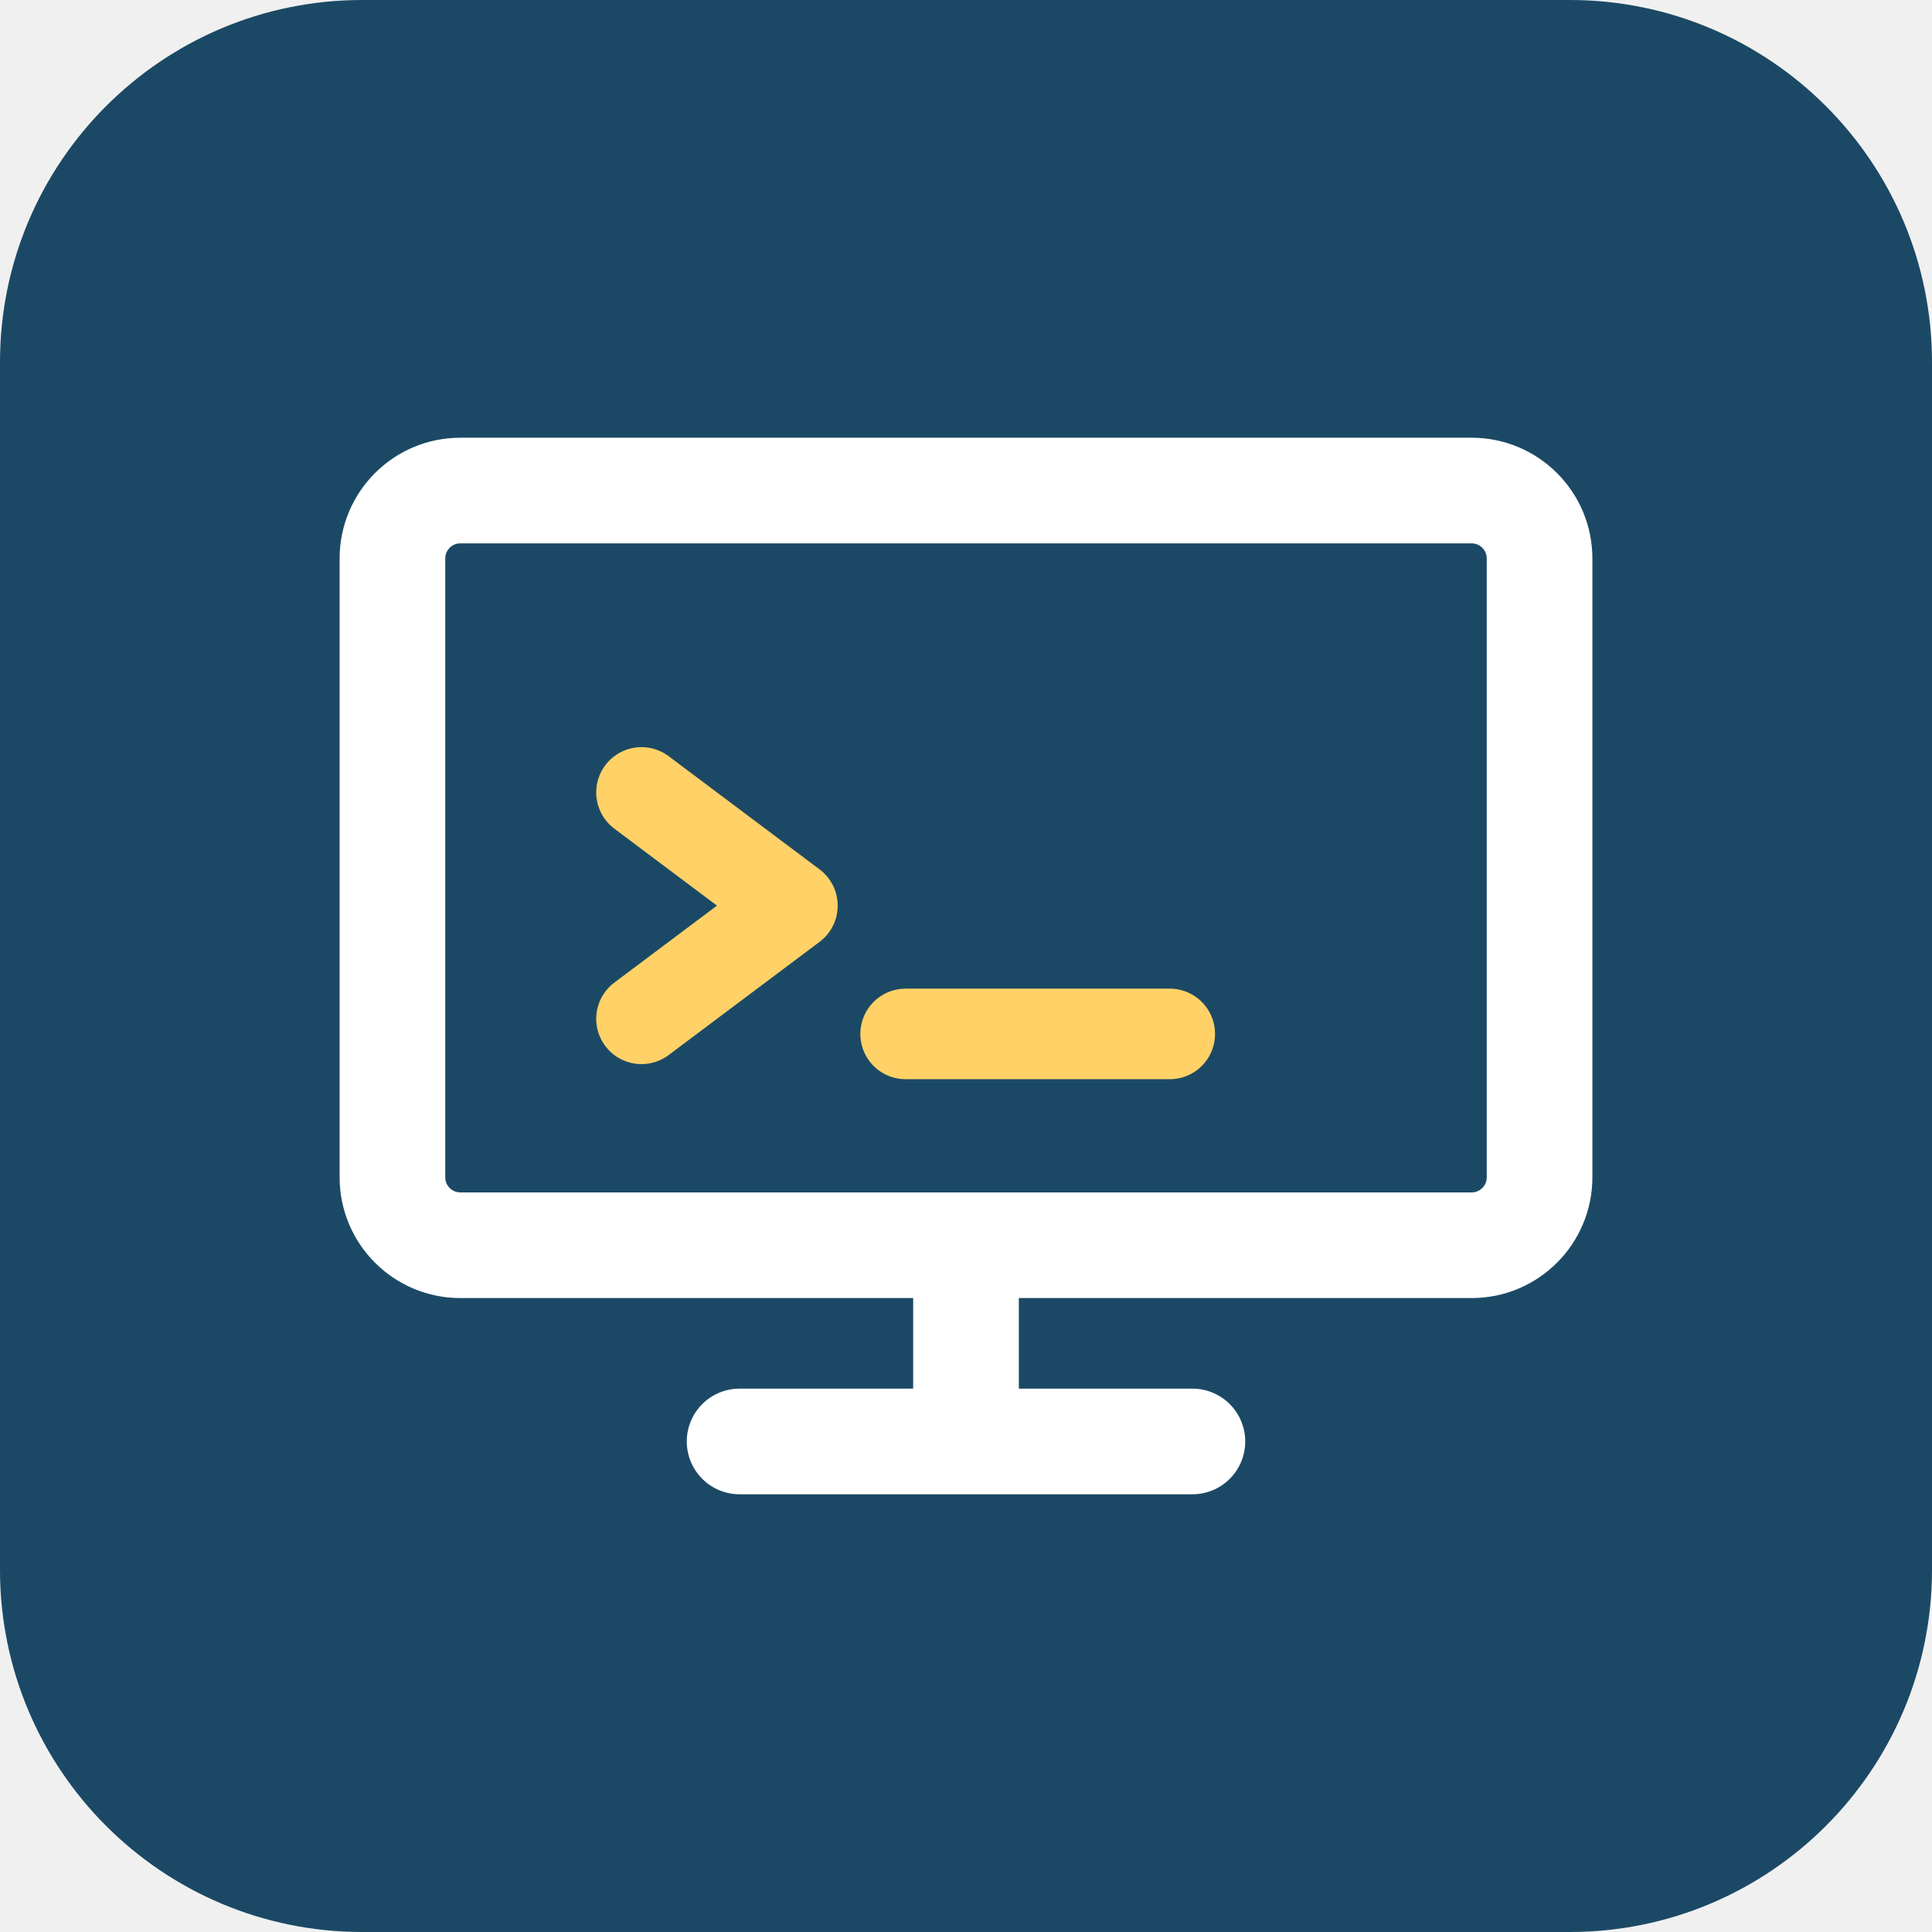
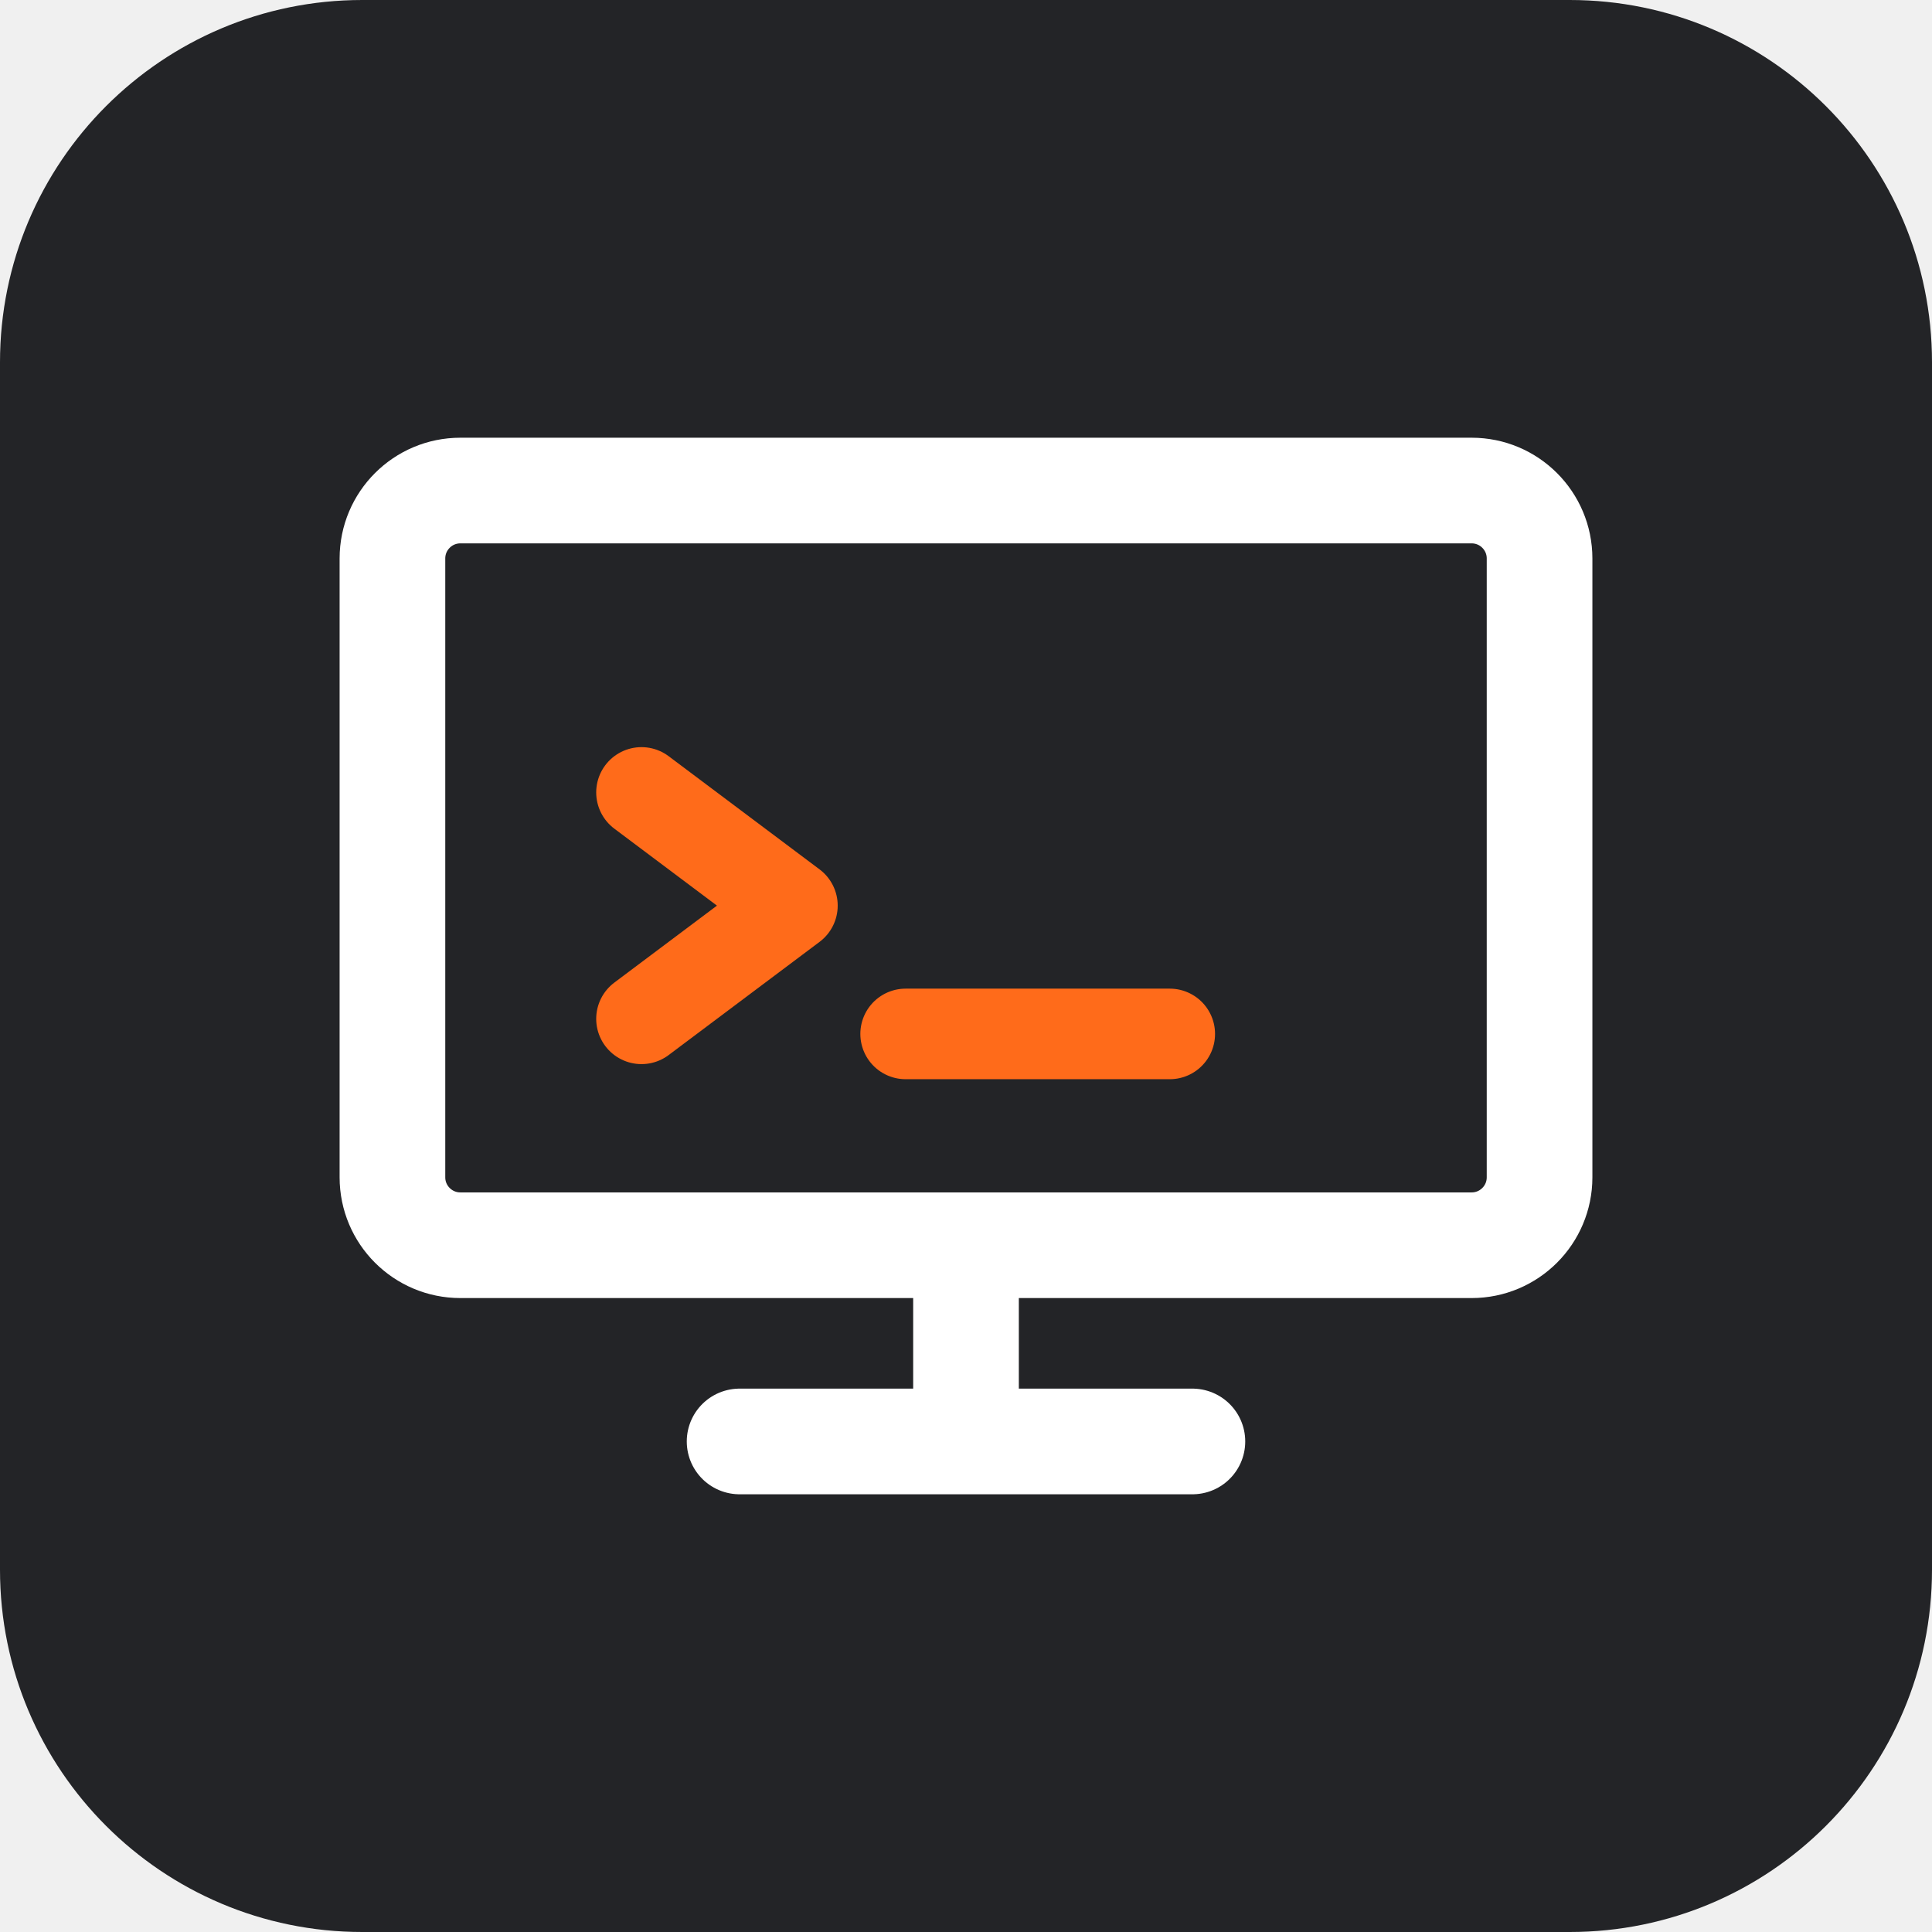
<svg xmlns="http://www.w3.org/2000/svg" viewBox="0 0 512 512">
-   <rect width="512" height="512" rx="96" fill="#1b4965" />
+   <rect width="512" height="512" rx="96" fill="#232427" />
  <rect x="104" y="130" width="304" height="200" rx="18" fill="none" stroke="#fff" stroke-width="28" />
  <path d="M196 382h120M256 330v52" stroke="#fff" stroke-width="28" stroke-linecap="round" />
-   <path d="M170 210l40 30-40 30M240 274h70" fill="none" stroke="#ffd166" stroke-width="24" stroke-linecap="round" stroke-linejoin="round" />
+   <path d="M170 210l40 30-40 30M240 274h70" fill="none" stroke="#ff6b1a" stroke-width="24" stroke-linecap="round" stroke-linejoin="round" />
</svg>
